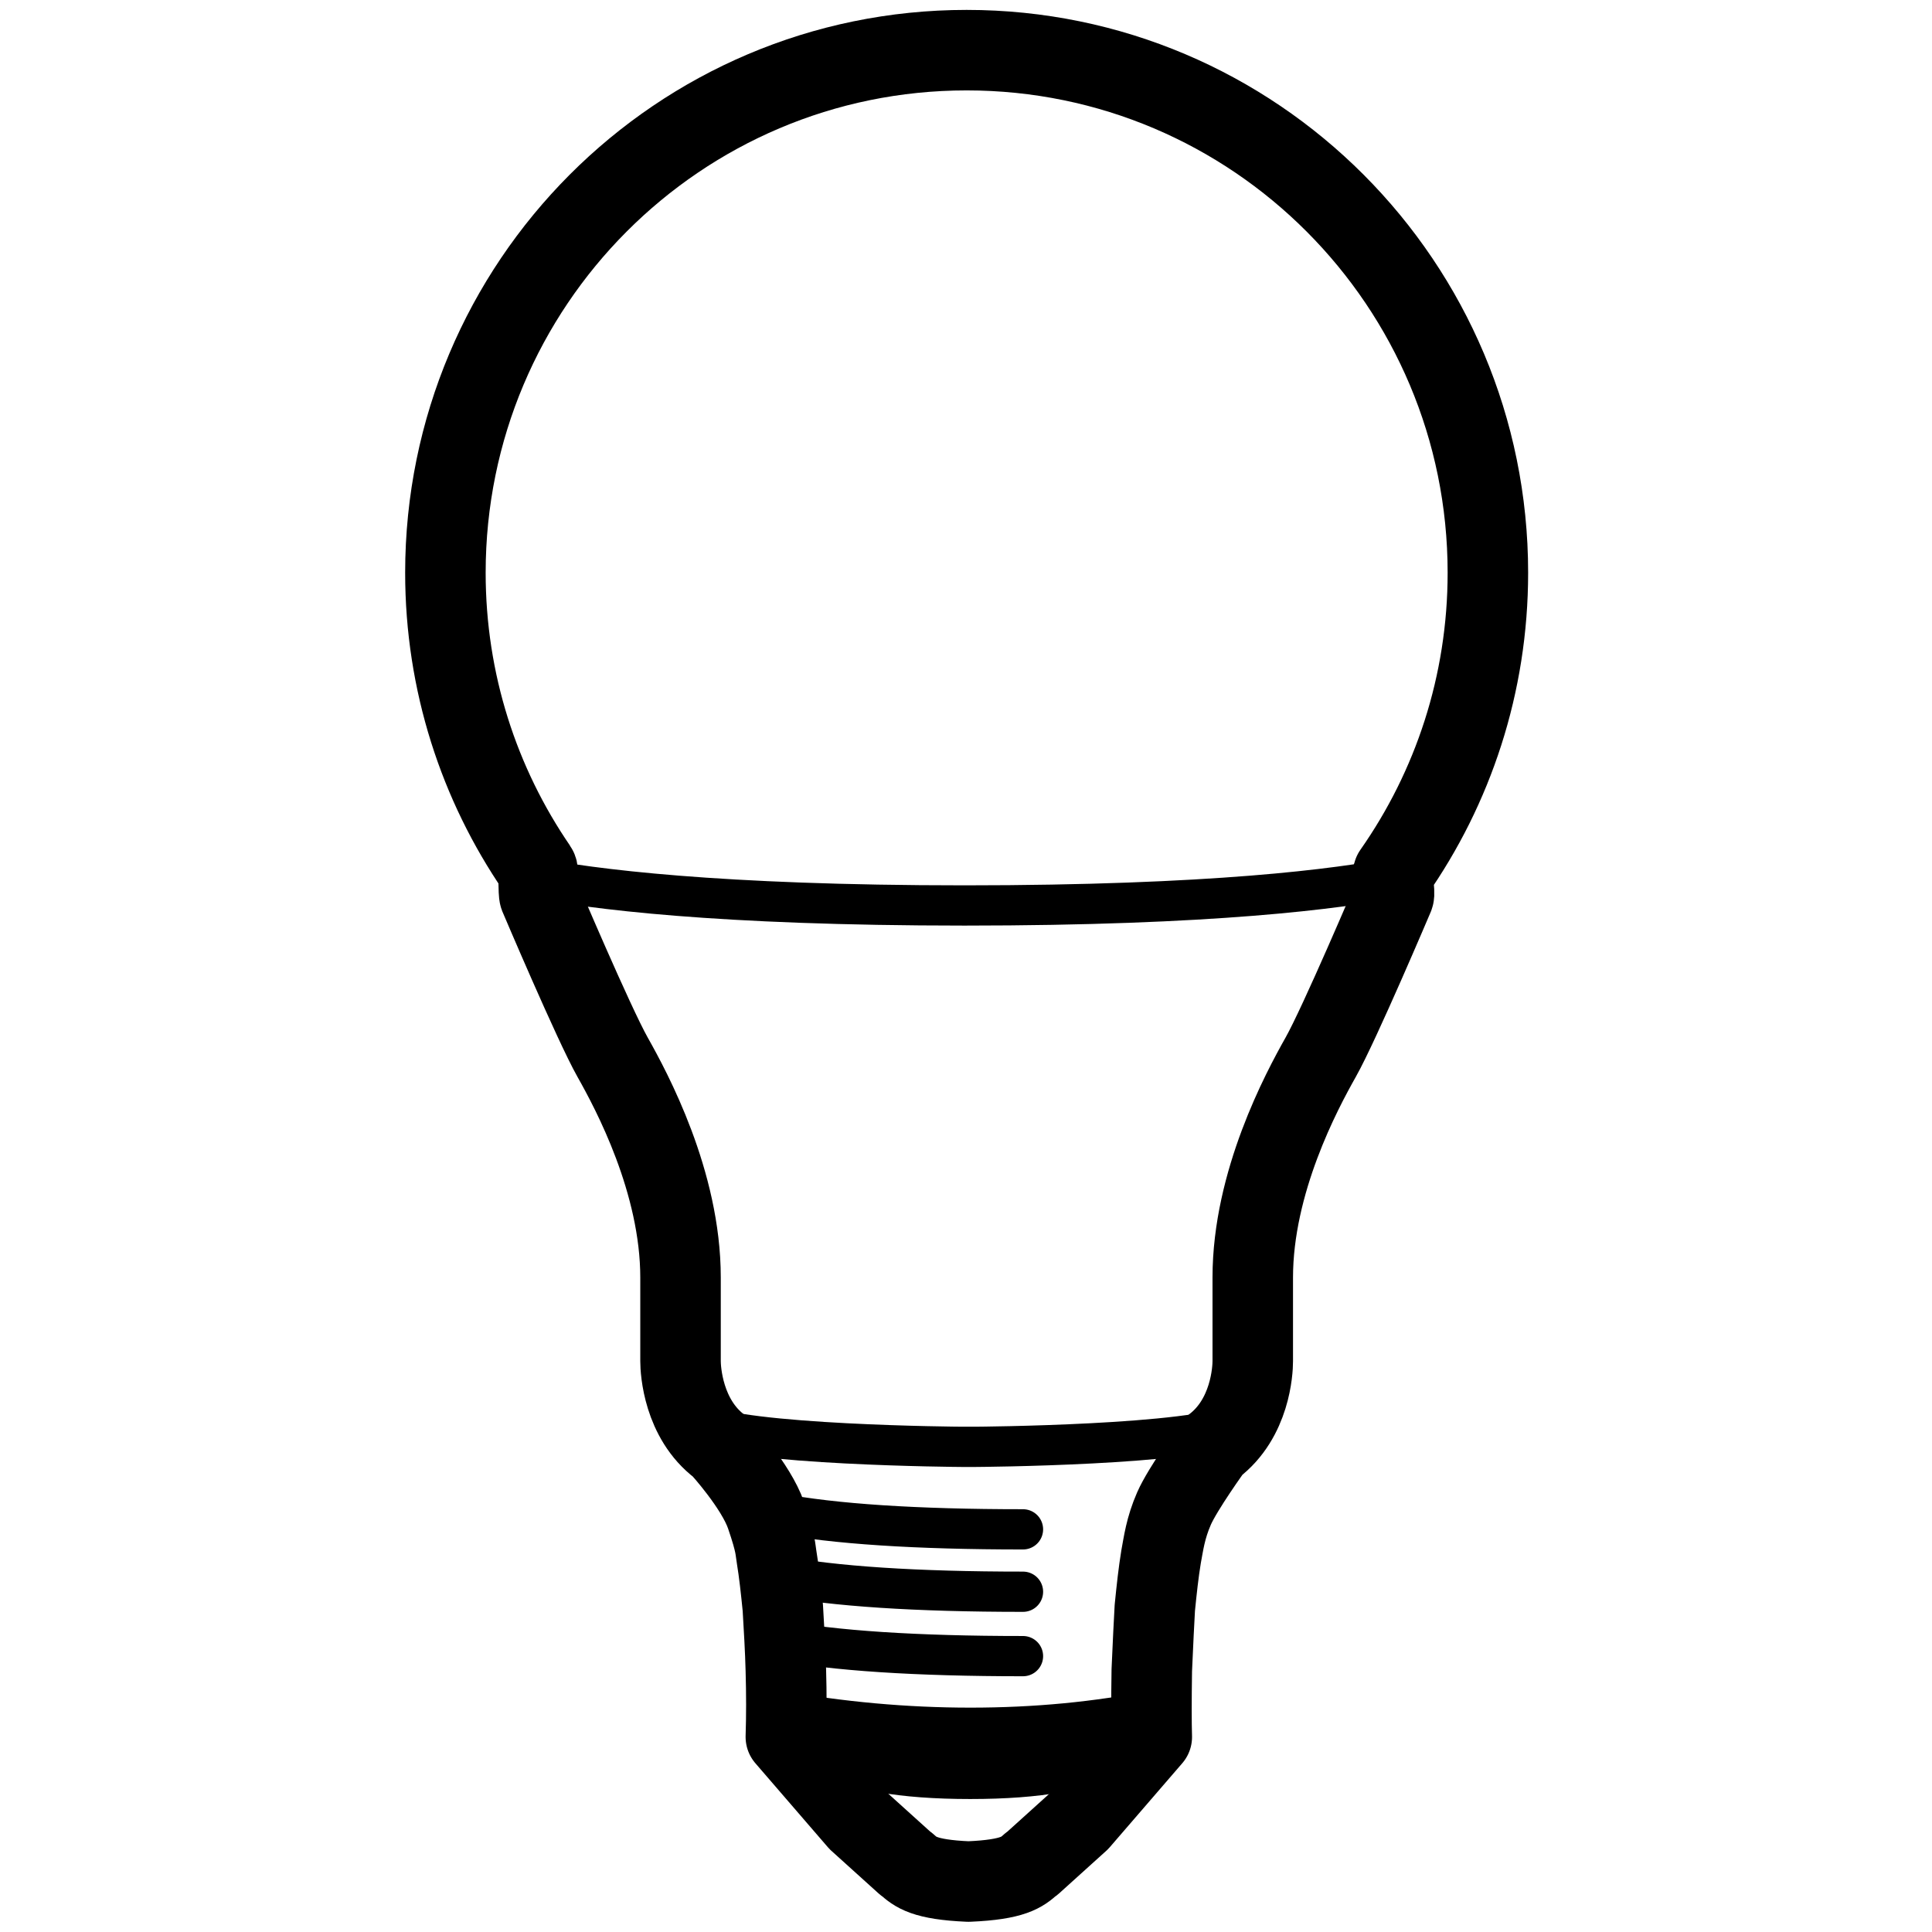
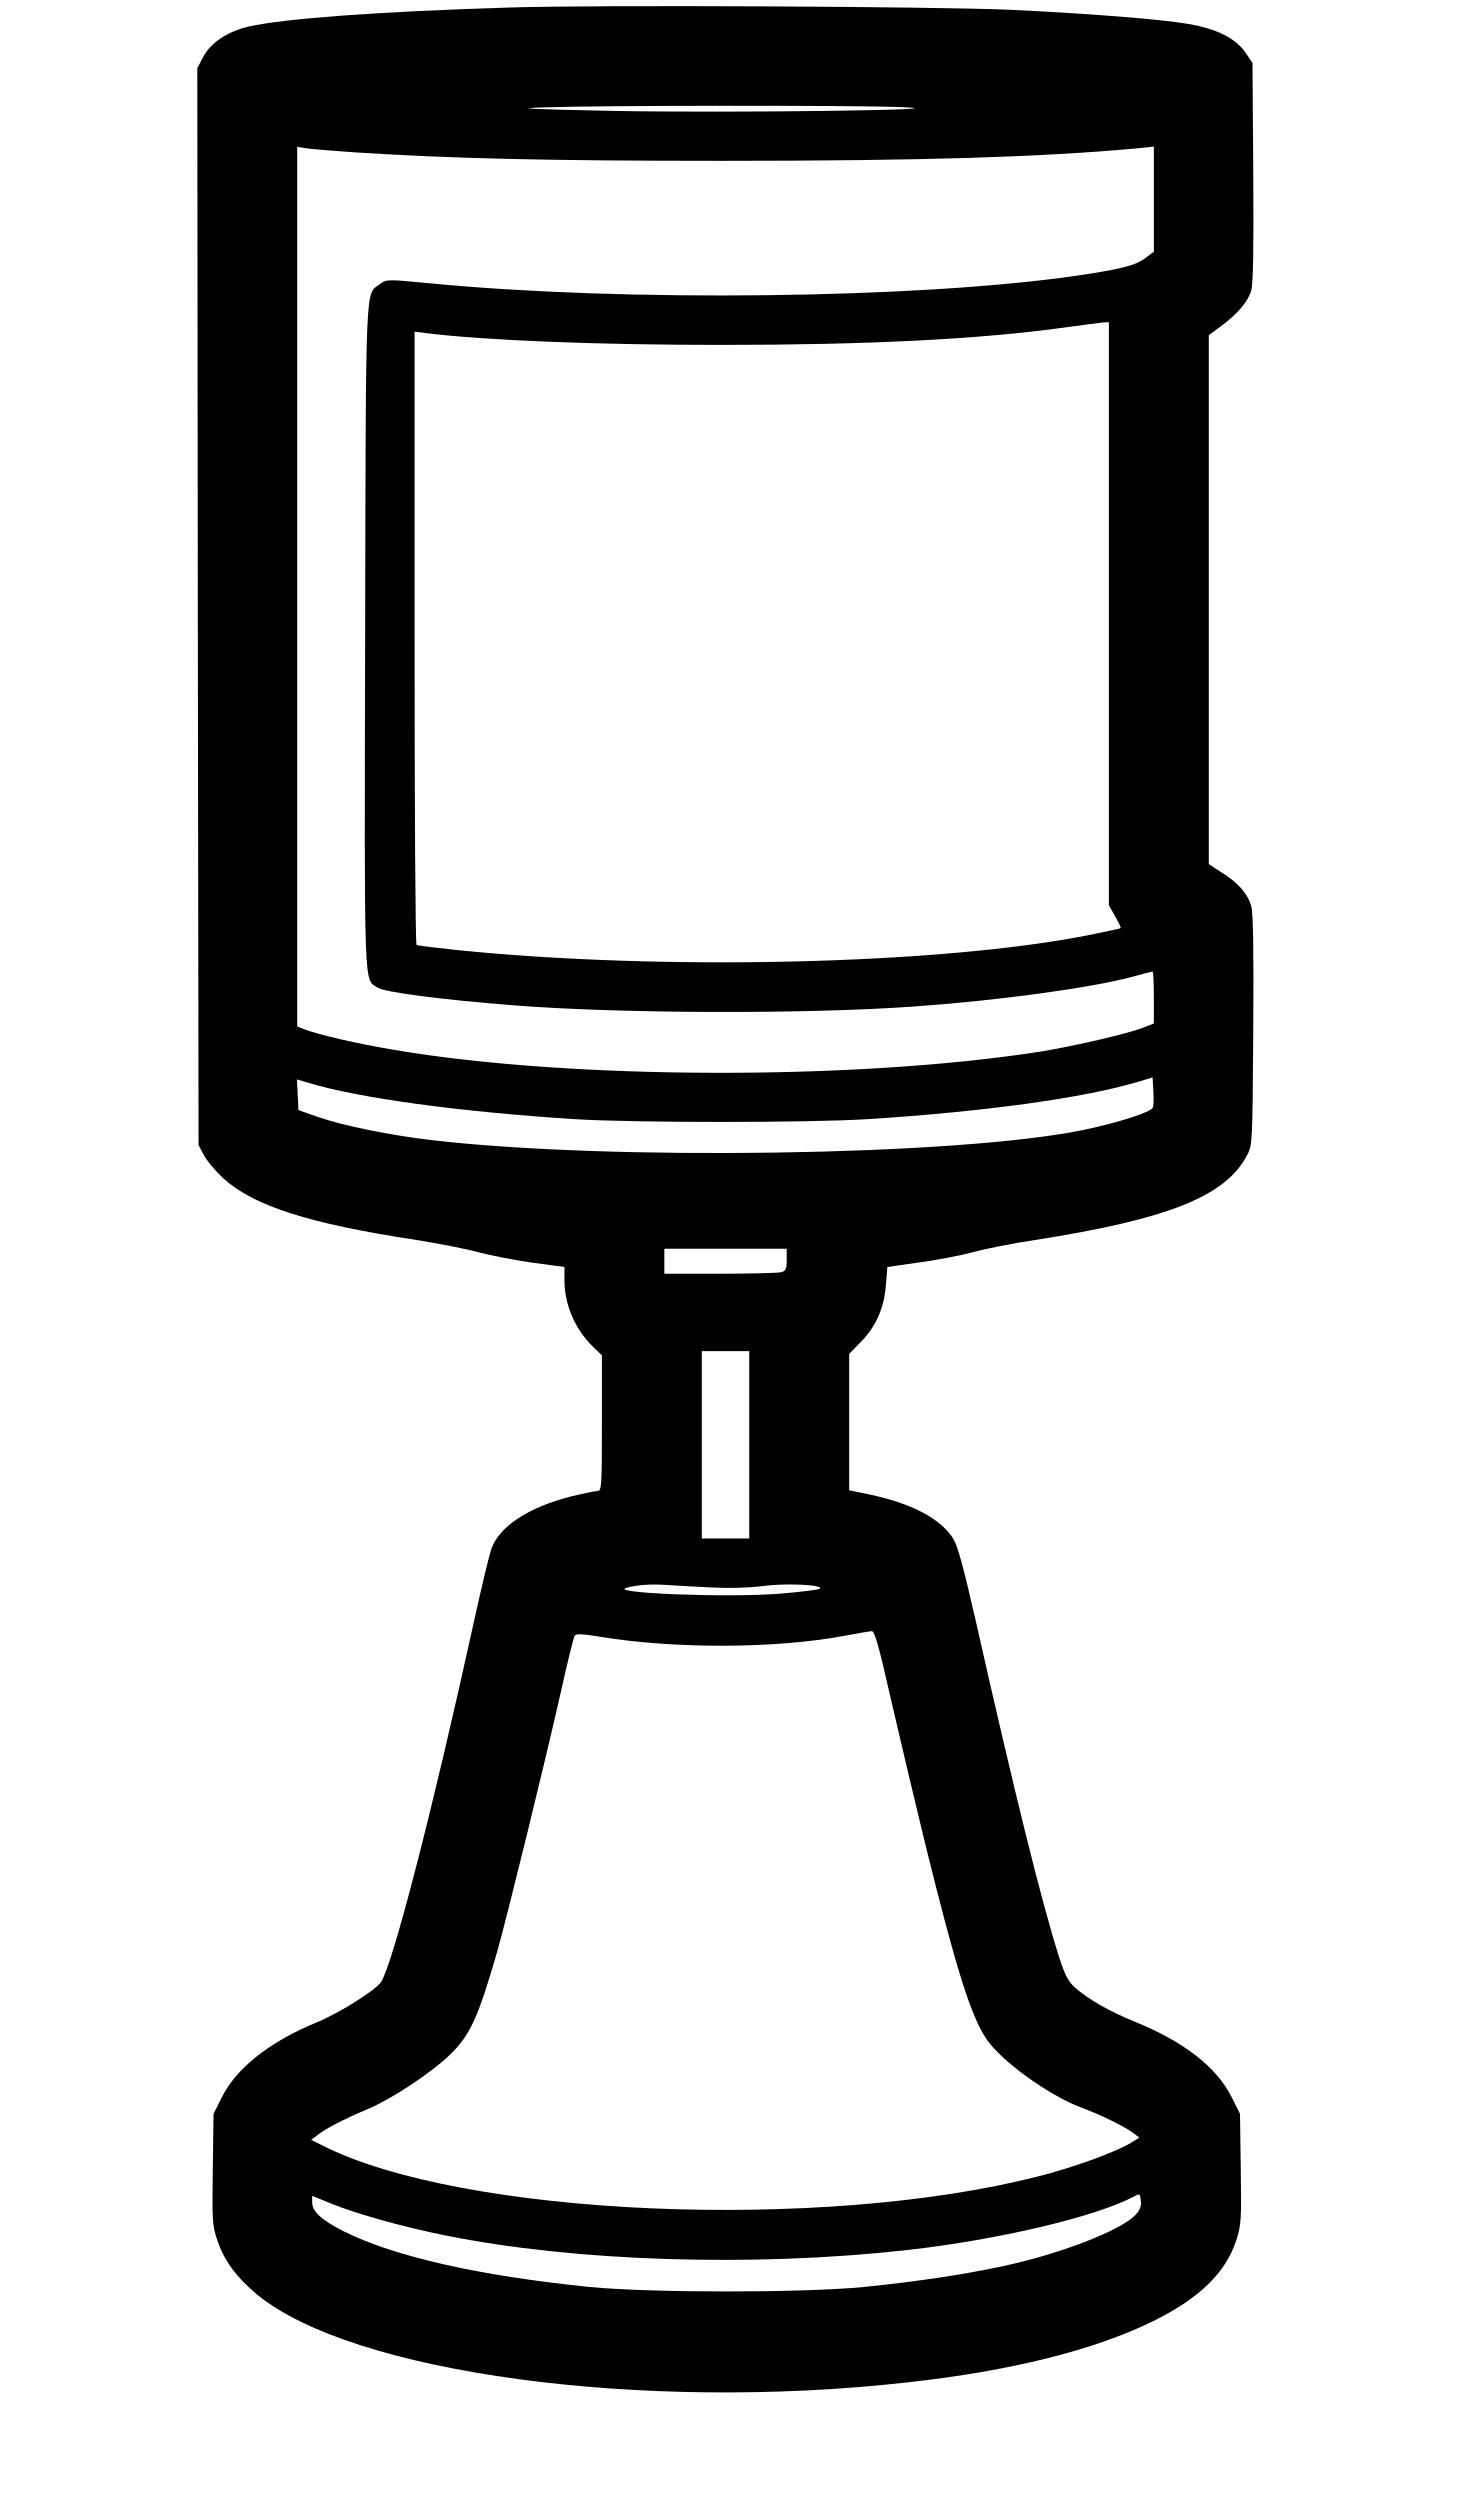
- <svg xmlns="http://www.w3.org/2000/svg" viewBox="0 0 960 960">
-   <g fill="none" fill-rule="evenodd">
-     <g stroke="#000" stroke-linejoin="round">
-       <path d="m358.134 719.189-.43-.364c-18.297-13.823-19.553-37.981-19.553-42.421v-41.599c0-47.49-24.301-92.714-33.738-109.456-9.438-16.74-36.3-80.065-36.3-80.065-.725-1.91.013-11.763-1.42-13.856-28.614-41.766-45.372-92.332-45.372-146.831 0-143.414 115.957-259.675 259-259.675 143.041 0 259 116.26 259 259.675 0 55.497-17.377 106.916-46.955 149.116-.922 1.314.886 9.66.161 11.571 0 0-26.861 63.325-36.299 80.065-9.437 16.742-33.738 61.965-33.738 109.456v41.599c0 4.44-1.165 28.421-19.462 42.244l-.521.54s-14.882 20.606-19.157 30.401c-4.276 9.796-5.182 17.399-6.436 24.065-1.253 7.617-2.172 16.1-3.092 25.277-.39 6.752-.891 17.082-1.504 30.99-.223 15.177-.223 26.228 0 33.153l-36.015 41.725-23.482 21.208-.585.346c-4.262 3.808-8.523 7.618-30.835 8.569h-.335c-21.977-.951-26.238-4.761-30.5-8.57l-.586-.345-23.481-21.208-36.016-41.725c.334-10.388.334-21.467 0-33.153-.251-10.13-.92-20.862-1.504-30.99-.92-9.177-1.838-17.66-3.092-25.277-.692-3.94-.205-6.046-5.202-20.645s-22.55-33.82-22.55-33.82z" stroke-width="40" />
-       <path d="M264.32 435.932c29.181 5.776 92.237 13.989 214.975 13.99 122.81-.001 185.868-8.223 215.026-14m-75.001 269a50.422 50.422 0 0 1-3.833 2.227c-21.142 11.081-130.512 11.773-130.512 11.773h-7.309s-109.37-.692-130.512-11.773a50.422 50.422 0 0 1-3.833-2.227" stroke-linecap="round" stroke-width="20" />
-     </g>
-     <path d="M387.372 839.922c-7.393 36 24.186 54 94.737 54s100.618-18 90.201-54c-28.501 5.729-58.525 8.593-90.072 8.593s-63.168-2.864-94.866-8.593z" fill="#000" />
-     <path d="M386.32 751.922c28.159 5.333 68.825 8 122 8m-122 23c28.159 5.333 68.825 8 122 8m-122 24c28.159 5.333 68.825 8 122 8" stroke="#000" stroke-linecap="round" stroke-linejoin="round" stroke-width="20" />
+ <svg xmlns="http://www.w3.org/2000/svg" version="1.0" width="587pt" height="1001pt" viewBox="0 0 587 1001" preserveAspectRatio="xMidYMid meet">
+   <g transform="translate(0,1001) scale(0.1,-0.1)" fill="#000000" stroke="none">
+     <path d="M2045 9980 c-526 -16 -904 -44 -1048 -76 -86 -20 -154 -65 -184 -123 l-23 -44 2 -2156 3 -2156 22 -41 c12 -23 46 -63 76 -91 123 -112 342 -182 775 -248 86 -14 198 -35 247 -49 50 -13 147 -32 218 -42 l127 -17 0 -52 c0 -99 42 -197 115 -268 l35 -34 0 -272 c0 -255 -1 -271 -18 -271 -10 0 -56 -10 -103 -21 -173 -44 -291 -121 -322 -212 -8 -23 -41 -159 -72 -302 -162 -738 -324 -1367 -370 -1432 -24 -34 -171 -126 -260 -162 -185 -76 -320 -183 -377 -299 l-33 -66 -3 -221 c-3 -205 -2 -225 18 -285 28 -82 76 -148 159 -217 382 -315 1541 -472 2605 -352 416 46 745 129 981 244 187 92 293 195 335 325 20 61 21 84 18 286 l-3 220 -33 66 c-59 120 -191 223 -388 303 -105 43 -184 88 -241 138 -25 22 -40 50 -63 123 -69 216 -178 656 -334 1348 -50 219 -72 299 -91 328 -52 79 -165 138 -333 174 l-82 17 0 273 0 273 43 44 c63 62 97 139 104 230 l6 74 126 18 c69 9 167 28 216 41 50 14 162 36 249 49 531 83 761 174 848 337 23 43 23 46 26 503 2 311 0 472 -8 497 -14 49 -51 92 -116 133 l-54 35 0 1059 0 1059 49 36 c66 49 108 98 121 143 8 26 10 176 8 475 l-3 436 -30 44 c-40 56 -115 93 -226 112 -108 19 -415 43 -719 57 -305 13 -1646 20 -1995 9z m1565 -399 c288 -11 -695 -24 -1158 -15 -339 7 -396 10 -277 14 212 8 1249 9 1435 1z m-2190 -181 c388 -25 778 -34 1470 -34 810 0 1281 15 1663 50 l67 7 0 -211 0 -210 -35 -26 c-38 -29 -98 -44 -275 -70 -634 -92 -1812 -106 -2593 -30 -166 16 -169 16 -195 -3 -60 -45 -57 44 -60 -1411 -3 -1450 -6 -1370 51 -1407 28 -18 259 -48 539 -70 430 -34 1178 -36 1608 -5 341 24 712 75 878 120 40 11 74 20 77 20 3 0 5 -47 5 -104 l0 -104 -38 -15 c-61 -25 -279 -75 -412 -97 -740 -116 -1882 -114 -2590 6 -149 25 -306 61 -362 83 l-28 11 0 1761 0 1761 38 -6 c20 -3 107 -10 192 -16z m3020 -1847 l0 -1168 25 -44 c14 -24 24 -45 22 -47 -1 -2 -59 -14 -127 -28 -595 -118 -1705 -144 -2530 -60 -85 9 -158 18 -162 20 -5 3 -8 557 -8 1231 l0 1225 48 -6 c233 -29 686 -47 1177 -47 588 0 1033 22 1380 70 72 10 140 19 153 20 l22 1 0 -1167z m176 -1978 c-7 -18 -141 -61 -281 -90 -505 -103 -1900 -124 -2615 -39 -161 19 -351 58 -448 92 l-77 27 -3 62 -3 61 47 -14 c203 -61 606 -116 1064 -145 237 -15 941 -15 1175 0 472 30 865 85 1080 149 l60 18 3 -54 c2 -30 1 -60 -2 -67z m-1466 -609 c0 -37 -4 -45 -22 -50 -13 -3 -123 -6 -245 -6 l-223 0 0 50 0 50 245 0 245 0 0 -44z m-150 -741 l0 -375 -95 0 -95 0 0 375 0 375 95 0 95 0 0 -375z m-157 -571 c74 -4 151 -2 207 5 91 13 249 6 233 -10 -4 -4 -75 -13 -158 -20 -212 -17 -699 2 -615 24 43 11 93 15 155 11 33 -2 113 -7 178 -10z m725 -451 c35 -153 97 -413 137 -578 123 -498 183 -690 246 -781 59 -87 248 -223 374 -271 84 -31 181 -79 213 -104 l24 -18 -34 -21 c-58 -36 -234 -100 -370 -134 -871 -223 -2310 -160 -2868 124 l-44 22 25 19 c32 26 106 64 201 104 99 42 257 147 331 219 80 79 111 146 187 409 40 140 195 772 256 1044 26 117 51 218 55 224 5 8 33 7 105 -5 298 -49 702 -47 974 4 52 10 102 18 110 19 12 1 29 -59 78 -276z m978 -2062 c-60 -63 -305 -157 -536 -206 -167 -35 -338 -60 -550 -82 -247 -24 -853 -24 -1100 0 -442 45 -779 121 -982 222 -90 45 -128 80 -128 116 l0 27 73 -30 c103 -42 288 -94 457 -128 522 -106 1240 -128 1854 -59 363 41 750 132 904 213 26 14 27 14 30 -16 3 -22 -4 -38 -22 -57z" />
  </g>
</svg>
